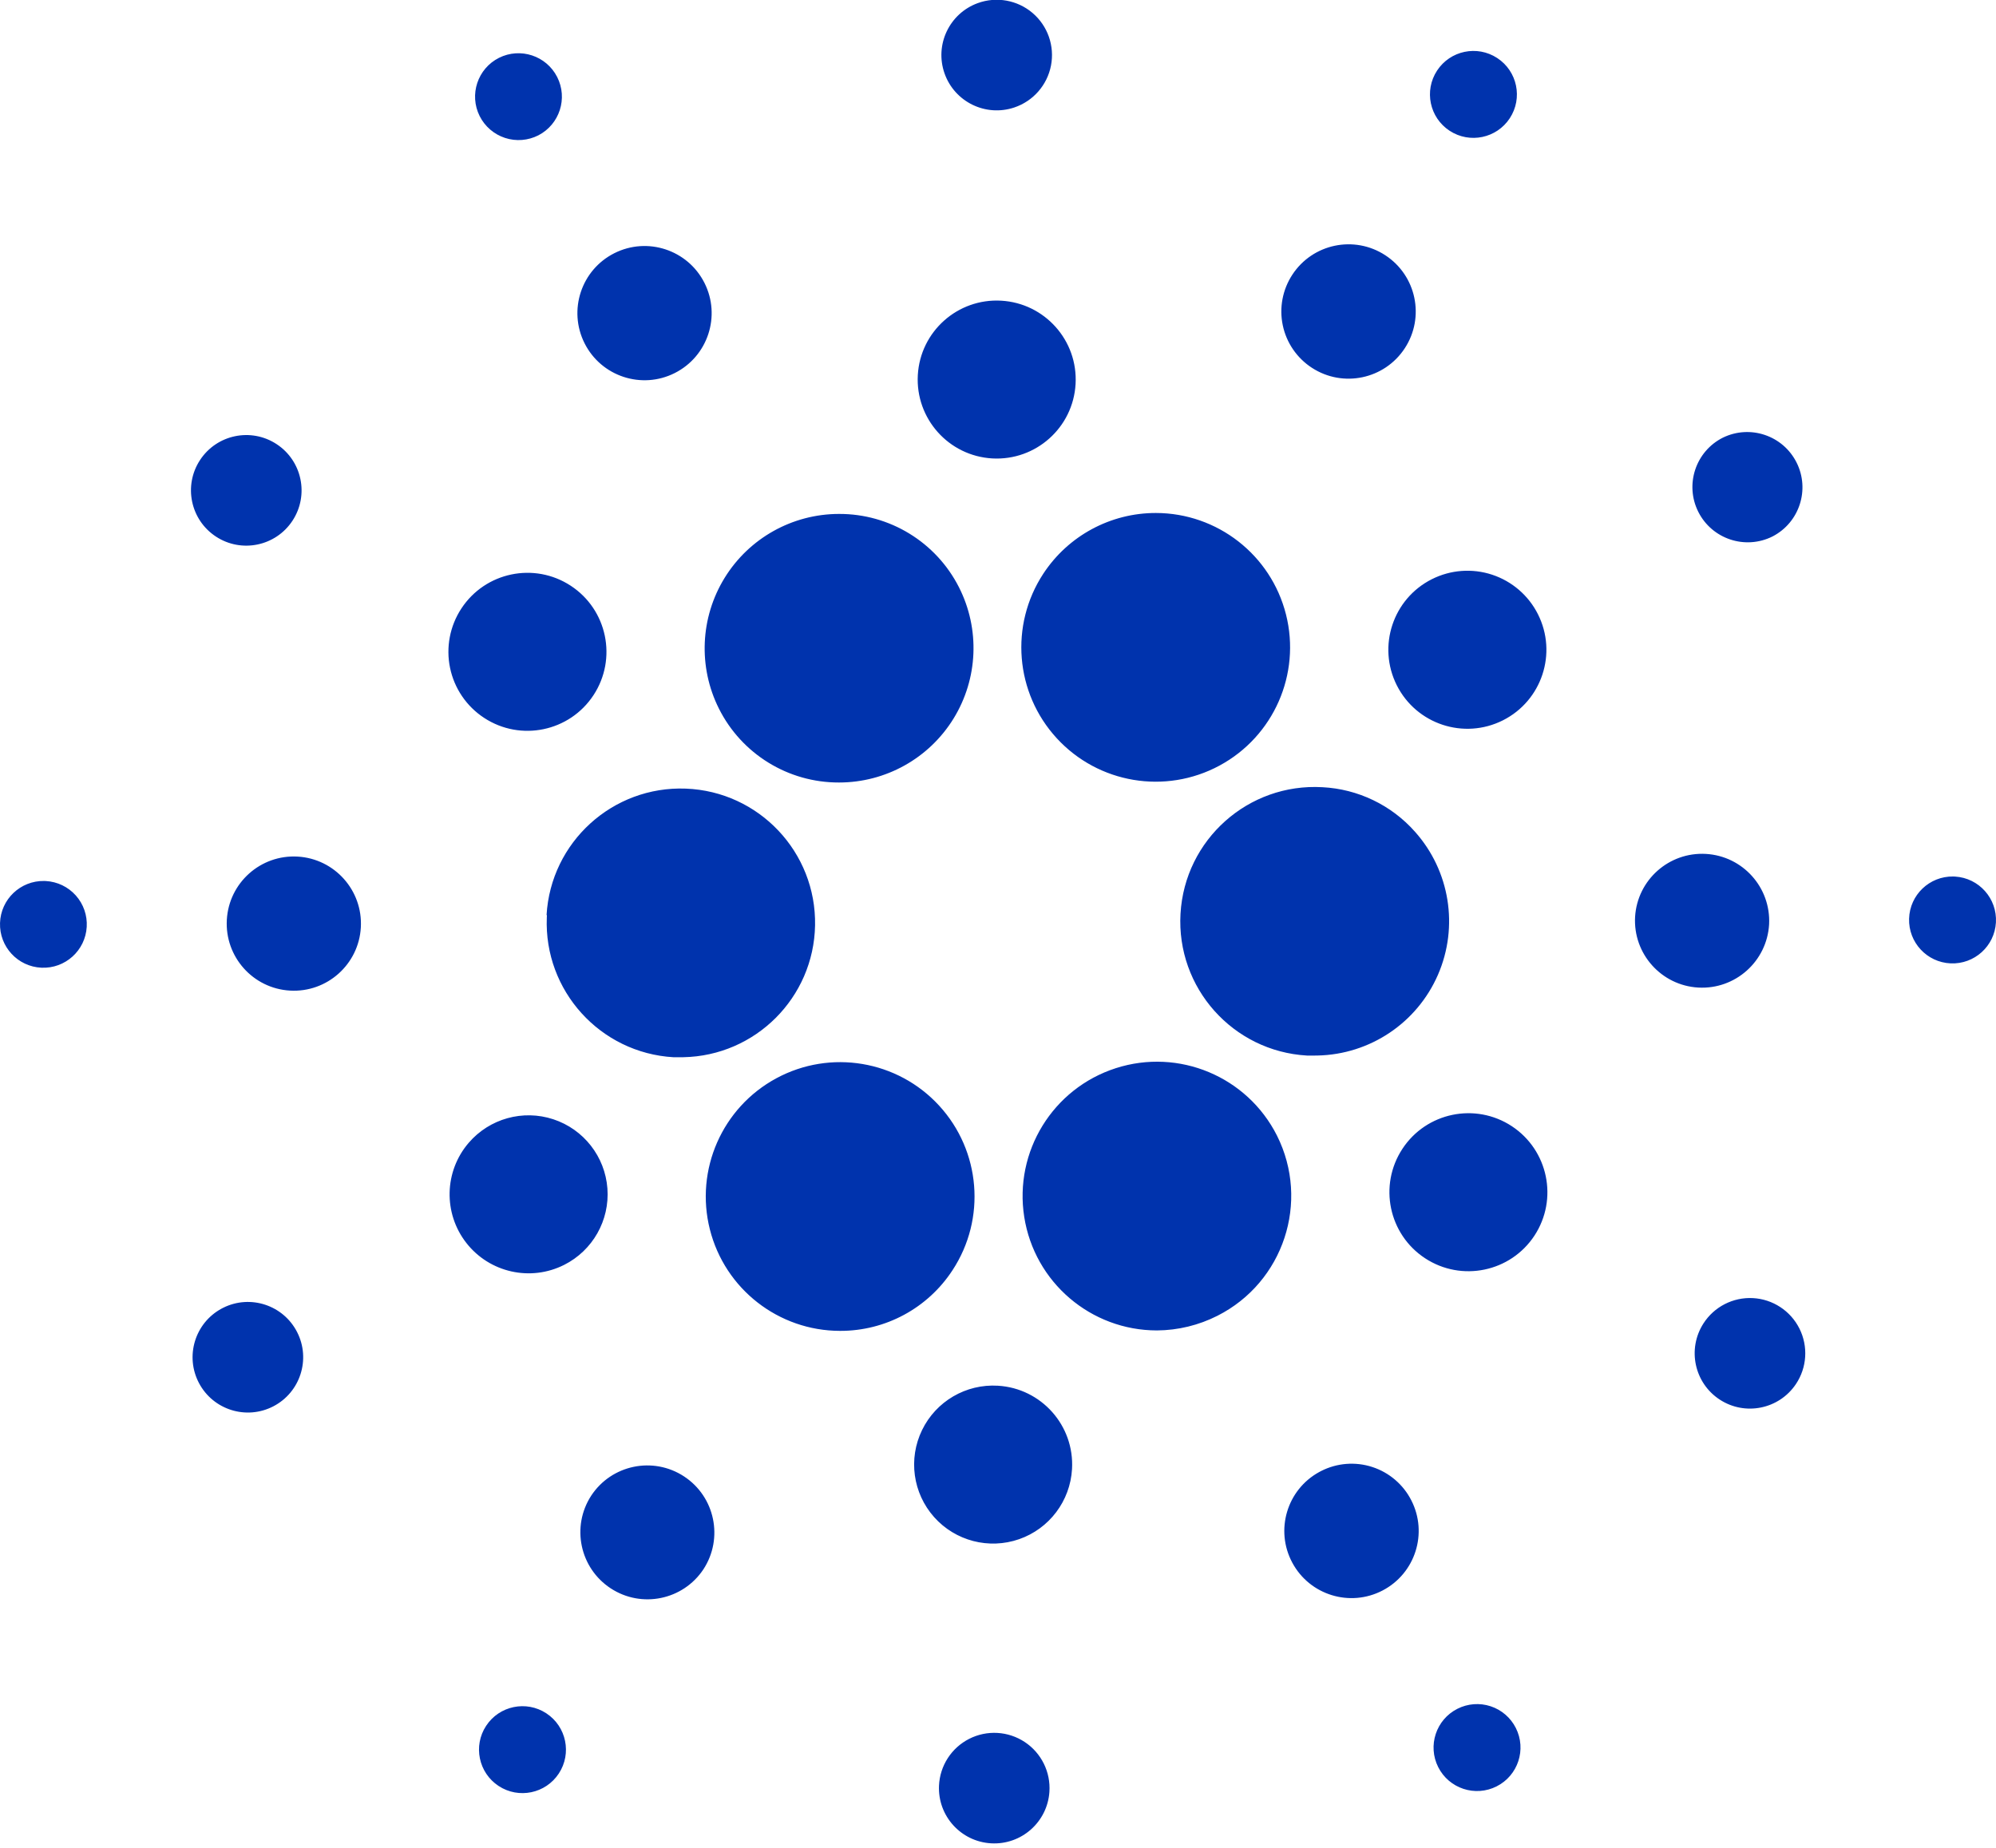
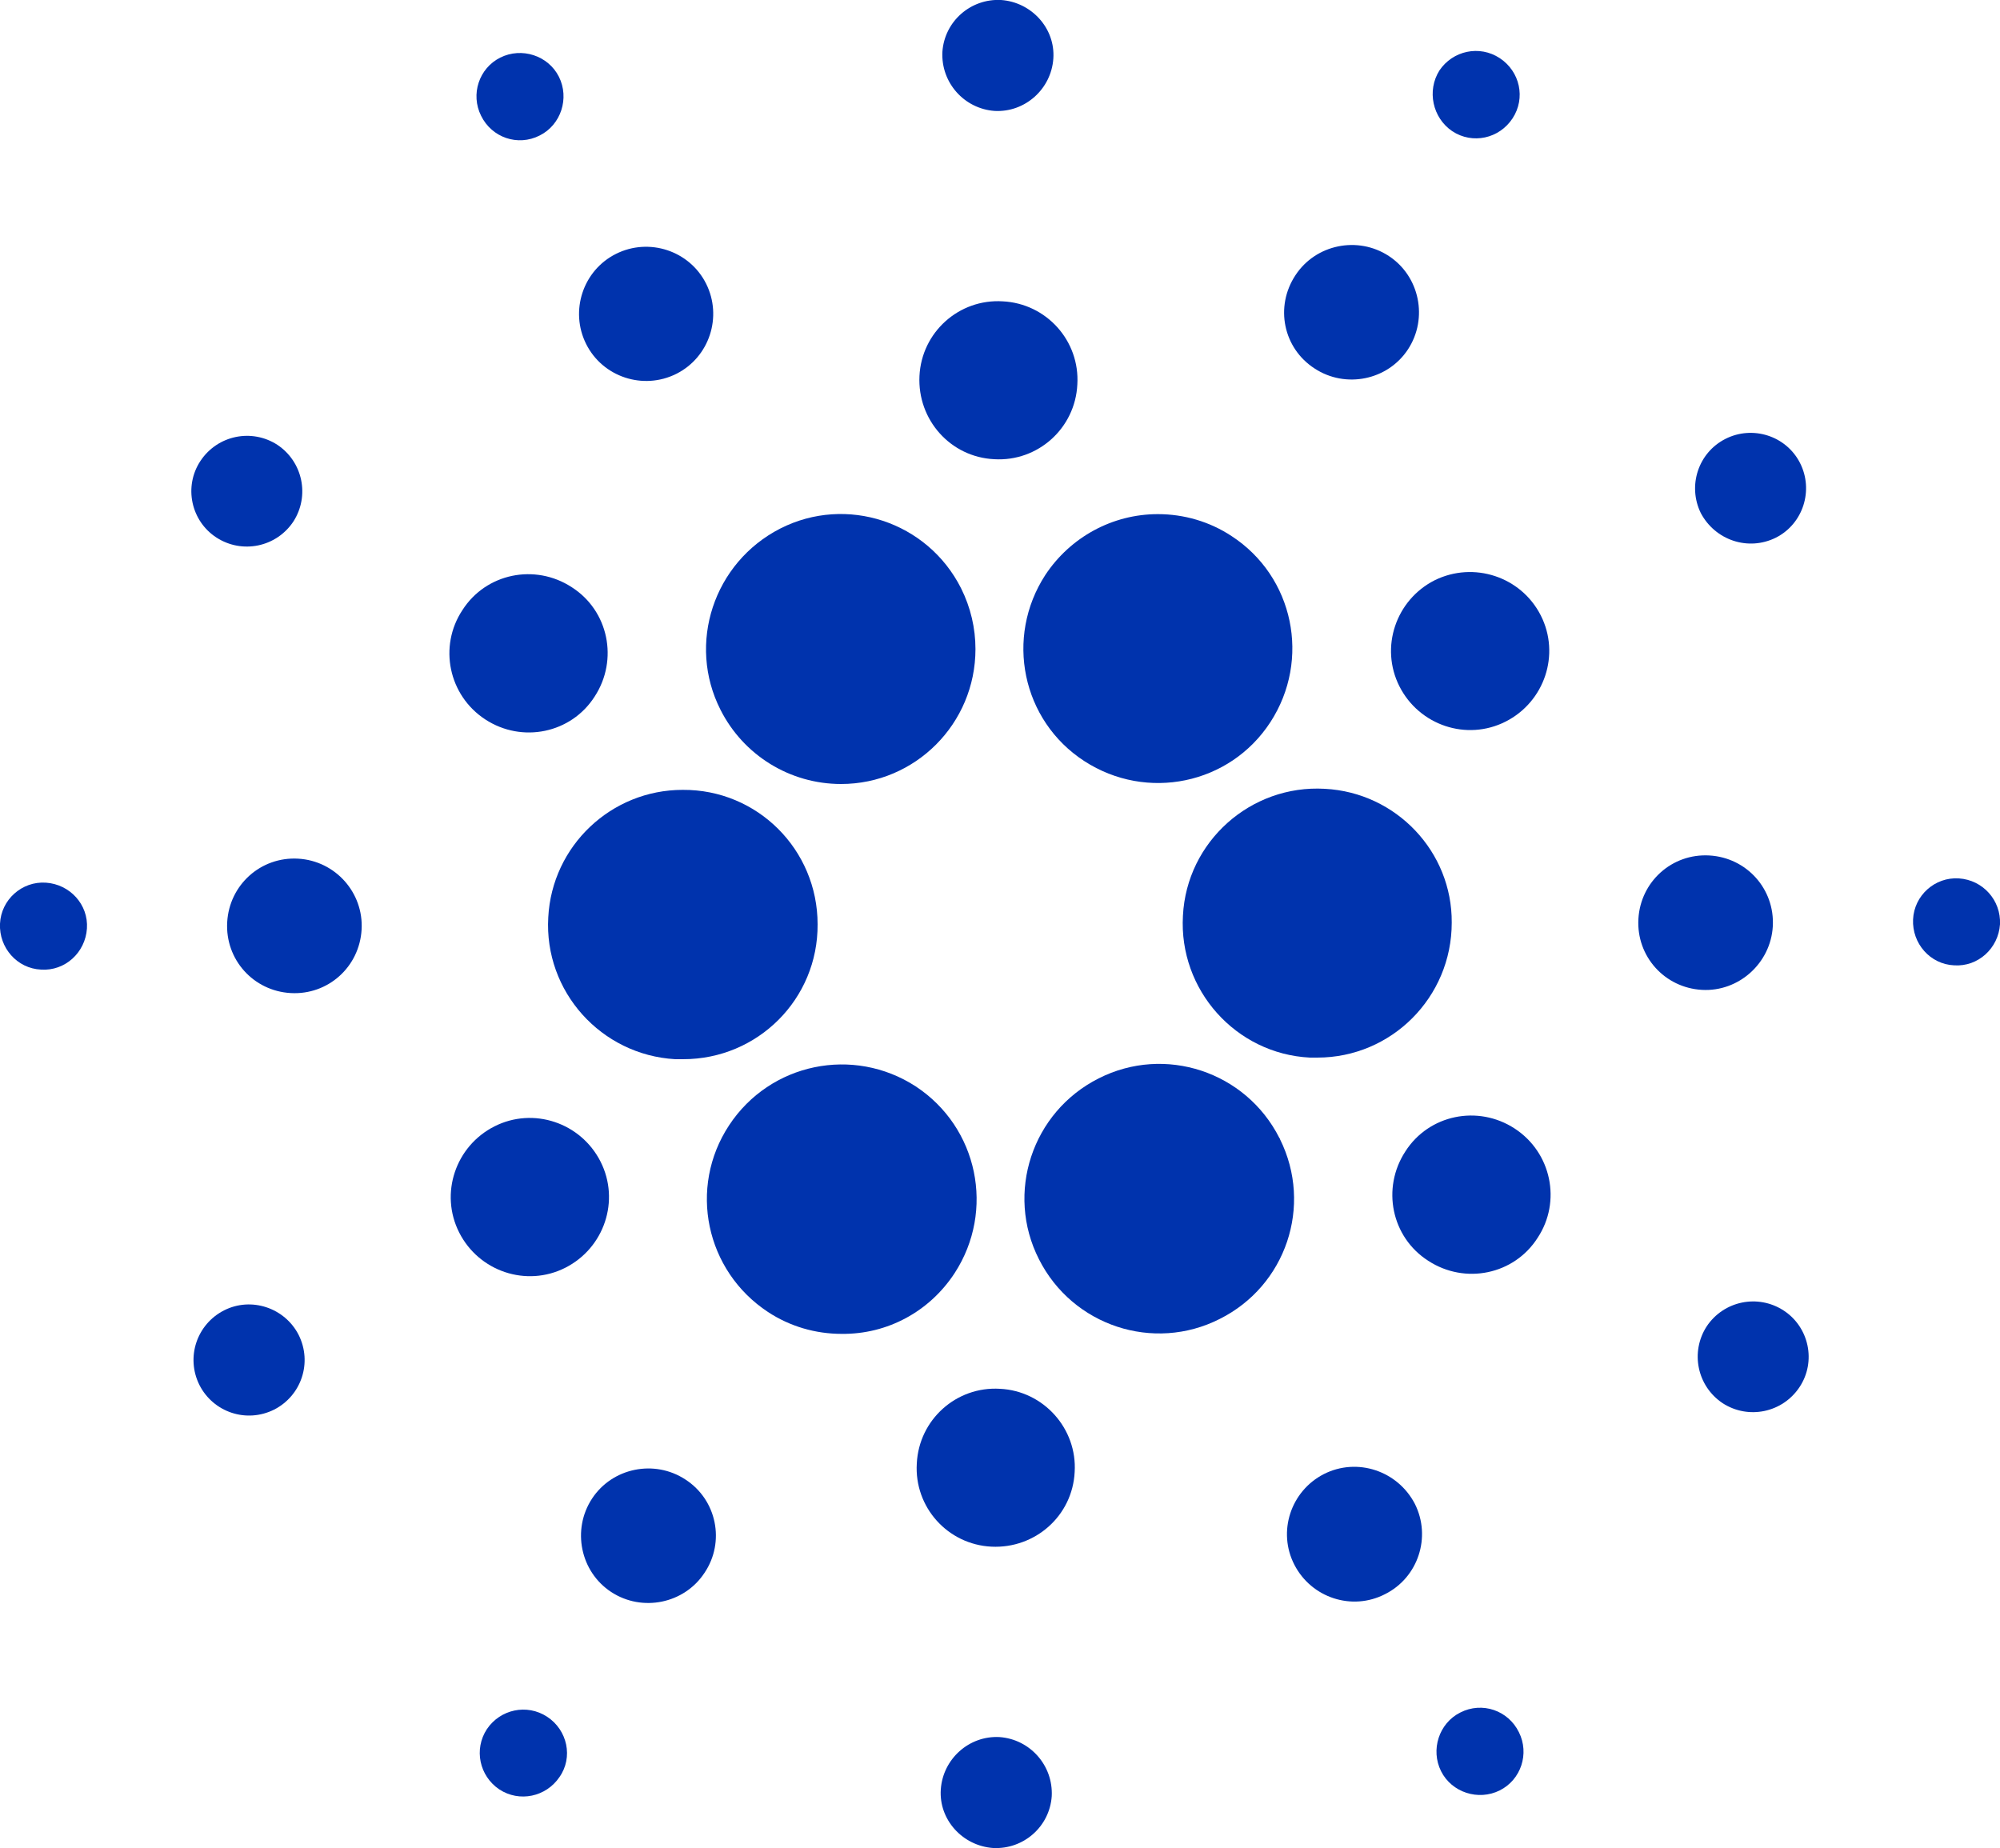
- <svg xmlns="http://www.w3.org/2000/svg" preserveAspectRatio="xMidYMid" viewBox="0 0 256 237">
-   <path fill="#0033AD" d="M120.433 229.054a7.092 7.092 0 1 1 14.16.808 7.092 7.092 0 0 1-14.16-.808Zm-58.082-7.673a5.575 5.575 0 1 1 9.321 6.119 5.575 5.575 0 0 1-9.321-6.12Zm124.578-2.186a5.566 5.566 0 0 1 7.487 2.467 5.575 5.575 0 1 1-7.487-2.467Zm-111.114-27.32a8.608 8.608 0 0 1 11.914-2.488 8.617 8.617 0 0 1 2.486 11.923 8.608 8.608 0 0 1-14.4-9.435Zm93.625-3.176a8.599 8.599 0 0 1 11.574 3.767 8.617 8.617 0 1 1-11.817-3.639l.243-.128Zm-51.178-5.258a10.134 10.134 0 0 1 9.73-5.685c5.572.333 9.823 5.115 9.502 10.689a10.134 10.134 0 1 1-19.232-5.004Zm-89.63-15.687a7.092 7.092 0 1 1-.212.11l.211-.11Zm189.844 2.017a7.092 7.092 0 1 1 11.863 7.774 7.092 7.092 0 0 1-11.863-7.774ZM99.568 138.319a17.235 17.235 0 0 1 22.603 24.613 17.15 17.15 0 0 1-14.429 7.788 17.235 17.235 0 0 1-8.174-32.401Zm43.542-1.296a17.235 17.235 0 0 1 20.67 8.645c4.254 8.49.844 18.823-7.63 23.112a17.423 17.423 0 0 1-7.76 1.884 17.235 17.235 0 0 1-5.28-33.641Zm-82.993 9.57a10.134 10.134 0 1 1 12.242 15.66 10.134 10.134 0 0 1-12.242-15.66Zm119.749.78c3.071-4.679 9.354-5.982 14.032-2.91 4.67 3.078 5.97 9.352 2.91 14.033-3.071 4.678-9.354 5.981-14.032 2.91-4.679-3.072-5.982-9.354-2.91-14.033ZM70.099 117.396c.538-9.373 8.478-16.59 17.86-16.234 9.38.356 16.75 8.154 16.578 17.54-.17 9.28-7.654 16.738-16.897 16.914l-.316.003h-.942c-9.411-.55-16.623-8.538-16.251-17.92l.015-.313-.047.01Zm81.31-.194c.546-9.505 8.695-16.768 18.2-16.222a17.026 17.026 0 0 1 11.867 5.707A17.235 17.235 0 0 1 168.98 135.4l-.351.004h-.999c-9.505-.546-16.768-8.695-16.222-18.2Zm-122.317.784a8.608 8.608 0 0 1 9.08-8.106 8.617 8.617 0 0 1 8.108 9.088 8.608 8.608 0 0 1-17.188-.982Zm180.619-.39a8.608 8.608 0 0 1 17.188.977 8.617 8.617 0 0 1-9.088 8.109 8.608 8.608 0 0 1-8.1-9.085ZM5.669 113.009l.208.008a5.557 5.557 0 0 1 5.246 5.877 5.566 5.566 0 1 1-5.454-5.885Zm244.844-.575.232.009a5.585 5.585 0 0 1 5.246 5.886 5.575 5.575 0 1 1-5.478-5.895ZM107.592 65.926A17.18 17.18 0 0 1 123 75.344a17.244 17.244 0 0 1-15.39 25.033 17.17 17.17 0 0 1-15.407-9.484 17.244 17.244 0 0 1 15.389-24.967Zm40.657-.122a17.235 17.235 0 1 1-14.438 7.788 17.254 17.254 0 0 1 14.438-7.788ZM59.174 78.057c3.069-4.68 9.35-5.987 14.03-2.918 4.68 3.068 5.987 9.35 2.92 14.03-3.069 4.68-9.35 5.988-14.03 2.92a10.124 10.124 0 0 1-2.92-14.032Zm124.468-3.758a10.124 10.124 0 0 1 13.61 4.492c2.517 4.999.505 11.092-4.493 13.61-4.999 2.517-11.092.505-13.61-4.493-2.517-4.999-.505-11.092 4.493-13.61ZM25.655 59.013a7.092 7.092 0 1 1 11.862 7.777 7.092 7.092 0 0 1-11.862-7.777Zm195.312-2.87a7.092 7.092 0 0 1 6.384 12.665 7.101 7.101 0 0 1-9.531-3.146 7.092 7.092 0 0 1 3.147-9.52Zm-103.251-8.036c.32-5.585 5.108-9.854 10.694-9.536 5.585.318 9.856 5.103 9.54 10.69-.315 5.585-5.098 9.858-10.684 9.545-5.591-.319-9.866-5.108-9.55-10.699ZM78.792 32.48a8.608 8.608 0 1 1 7.747 15.375 8.608 8.608 0 0 1-7.747-15.375Zm86.956 2.762a8.617 8.617 0 1 1 2.505 11.933 8.608 8.608 0 0 1-2.505-11.933ZM63.996 7.42a5.575 5.575 0 0 1 5.057 9.937 5.585 5.585 0 0 1-7.534-2.467 5.575 5.575 0 0 1 2.477-7.47ZM184.31 9.06a5.575 5.575 0 1 1 9.334 6.101 5.575 5.575 0 0 1-9.334-6.1ZM125.404.4a7.092 7.092 0 1 1 4.681 13.388A7.092 7.092 0 0 1 125.404.4Z" />
+ <svg xmlns="http://www.w3.org/2000/svg" xml:space="preserve" id="cardano-icon_svg__Layer_1" x="0" y="0" style="enable-background:new 0 0 375 346.5" version="1.1" viewBox="0 0 375 346.5">
+   <style>
+     .cardano-icon_svg__st0{fill:#0033ad}
+   </style>
+   <g id="cardano-icon_svg__Layer_2_1_">
+     <g id="cardano-icon_svg__Layer_1-2">
+       <path d="M102.8 172c-.8 13.9 9.9 25.8 23.8 26.6h1.5c14 0 25.3-11.3 25.2-25.3 0-14-11.3-25.3-25.3-25.2-13.4 0-24.5 10.5-25.2 23.9z" class="cardano-icon_svg__st0" />
+       <path d="M8.6 165.5c-4.5-.3-8.4 3.2-8.6 7.7s3.2 8.4 7.7 8.6c4.5.3 8.3-3.2 8.6-7.7.3-4.5-3.2-8.3-7.7-8.6z" class="cardano-icon_svg__st0" />
+       <path d="M101.2 25.4c4-2 5.6-7 3.6-11-2-4-7-5.6-11-3.6-4 2-5.6 6.9-3.6 10.9 2 4.1 6.9 5.8 11 3.7-.1 0 0 0 0 0z" class="cardano-icon_svg__st0" />
+       <path d="M126.8 70.1c6.2-3.1 8.7-10.7 5.6-16.9s-10.7-8.7-16.9-5.6c-6.2 3.1-8.7 10.7-5.6 16.9 3.1 6.2 10.7 8.7 16.9 5.6z" class="cardano-icon_svg__st0" />
+       <path d="M40.6 100.8c4.8 3.1 11.2 1.8 14.4-3 3.1-4.8 1.8-11.2-3-14.4-4.8-3.1-11.2-1.8-14.4 3-3.2 4.8-1.8 11.3 3 14.4z" class="cardano-icon_svg__st0" />
+       <path d="M55.9 161c-7-.4-12.9 4.9-13.3 11.9s4.9 12.9 11.9 13.3c7 .4 12.9-4.9 13.3-11.9.4-6.9-4.9-12.9-11.9-13.3z" class="cardano-icon_svg__st0" />
+       <path d="M42 245.7c-5.1 2.6-7.2 8.8-4.6 14 2.6 5.1 8.8 7.2 14 4.6 5.1-2.6 7.2-8.8 4.6-14-2.6-5.1-8.9-7.2-14-4.6z" class="cardano-icon_svg__st0" />
+       <path d="M91 134.9c6.9 4.5 16.1 2.6 20.5-4.3 4.5-6.9 2.6-16.1-4.3-20.5-6.9-4.5-16.1-2.6-20.5 4.3-4.5 6.8-2.6 16 4.3 20.5z" class="cardano-icon_svg__st0" />
+       <path d="M246.5 69.1c5.8 3.8 13.7 2.2 17.5-3.6s2.2-13.7-3.6-17.5c-5.8-3.8-13.7-2.2-17.5 3.6-3.9 5.9-2.3 13.7 3.6 17.5z" class="cardano-icon_svg__st0" />
+       <path d="M272.3 24.6c3.8 2.5 8.8 1.4 11.3-2.4s1.4-8.8-2.4-11.3-8.8-1.4-11.3 2.3c-2.4 3.8-1.3 8.9 2.4 11.4z" class="cardano-icon_svg__st0" />
+       <path d="M248.4 147.9c-13.9-.8-25.9 9.9-26.6 23.8-.8 13.9 9.9 25.9 23.8 26.6h1.4c13.9 0 25.2-11.3 25.2-25.3.1-13.3-10.4-24.4-23.8-25.1z" class="cardano-icon_svg__st0" />
+       <path d="M135.1 133.1c4.3 8.5 13 13.9 22.6 13.9 13.9 0 25.2-11.3 25.2-25.3 0-3.9-.9-7.8-2.7-11.4-6.3-12.5-21.5-17.5-33.9-11.2-12.5 6.4-17.5 21.6-11.2 34z" class="cardano-icon_svg__st0" />
+       <path d="M333 100.8c5.1-2.6 7.1-8.9 4.5-14-2.6-5.1-8.9-7.1-14-4.5-5.1 2.6-7.1 8.8-4.6 13.9 2.7 5.1 8.9 7.2 14.1 4.6z" class="cardano-icon_svg__st0" />
+       <path d="M269 108.8c-7.3 3.7-10.3 12.6-6.6 19.9 3.7 7.3 12.6 10.3 19.9 6.6 7.3-3.7 10.3-12.6 6.6-19.9-3.7-7.3-12.6-10.2-19.9-6.6z" class="cardano-icon_svg__st0" />
+       <path d="M186.5 20.8c5.7.3 10.6-4.1 11-9.8S193.4.4 187.7 0c-5.7-.3-10.6 4-11 9.7-.3 5.8 4.1 10.7 9.8 11.1z" class="cardano-icon_svg__st0" />
+       <path d="M186.4 86.1c8.2.5 15.2-5.8 15.6-14 .5-8.2-5.8-15.2-14-15.6-8.2-.5-15.2 5.8-15.6 14-.4 8.2 5.8 15.2 14 15.6z" class="cardano-icon_svg__st0" />
+       <path d="M106 237.7c7.3-3.7 10.3-12.6 6.6-19.9-3.7-7.3-12.6-10.3-19.9-6.6-7.3 3.7-10.3 12.6-6.6 19.9 3.7 7.3 12.6 10.3 19.9 6.6z" class="cardano-icon_svg__st0" />
+       <path d="M196 107.8c-7.6 11.7-4.4 27.3 7.3 34.9 11.7 7.6 27.3 4.4 34.9-7.3 7.6-11.7 4.4-27.3-7.3-34.9-4.1-2.7-8.9-4.1-13.8-4.1-8.5 0-16.4 4.3-21.1 11.4z" class="cardano-icon_svg__st0" />
+       <path d="M239.9 213.4c-6.3-12.5-21.5-17.5-33.9-11.2-12.5 6.3-17.5 21.5-11.2 33.9 6.3 12.5 21.5 17.5 33.9 11.2 12.4-6.2 17.5-21.2 11.3-33.7 0-.1 0-.1-.1-.2z" class="cardano-icon_svg__st0" />
+       <path d="M284 211.6c-6.9-4.5-16.1-2.6-20.5 4.3-4.5 6.9-2.6 16.1 4.3 20.5 6.9 4.5 16.1 2.6 20.5-4.3 4.5-6.8 2.6-16-4.3-20.5z" class="cardano-icon_svg__st0" />
+       <path d="M332.4 173.7c.4-7-4.9-12.9-11.9-13.3-7-.4-12.9 4.9-13.3 11.9-.4 7 4.9 12.9 11.9 13.3 6.9.4 12.9-5 13.3-11.9z" class="cardano-icon_svg__st0" />
+       <path d="M367.3 164.7c-4.5-.3-8.4 3.2-8.6 7.7s3.2 8.4 7.7 8.6c4.5.3 8.3-3.2 8.6-7.7.2-4.5-3.2-8.3-7.7-8.6z" class="cardano-icon_svg__st0" />
+       <path d="M334.4 245.7c-4.8-3.1-11.2-1.8-14.4 3-3.1 4.8-1.8 11.2 3 14.4 4.8 3.1 11.2 1.8 14.4-3 3.2-4.8 1.8-11.3-3-14.4z" class="cardano-icon_svg__st0" />
+       <path d="M102.6 321.9c-3.8-2.5-8.8-1.4-11.3 2.3-2.5 3.8-1.4 8.8 2.3 11.3 3.8 2.5 8.8 1.4 11.3-2.3 2.6-3.7 1.5-8.8-2.3-11.3z" class="cardano-icon_svg__st0" />
+       <path d="M273.8 321.1c-4 2-5.6 7-3.6 11 2 4 7 5.6 11 3.6 4-2 5.6-6.9 3.6-10.9-2-4.1-6.9-5.8-11-3.7.1 0 0 0 0 0z" class="cardano-icon_svg__st0" />
+       <path d="M179 238.7c7.6-11.7 4.4-27.3-7.3-35-11.7-7.6-27.3-4.4-35 7.3s-4.4 27.3 7.3 35c4.1 2.7 8.9 4.1 13.8 4.1 8.6.1 16.5-4.2 21.2-11.4z" class="cardano-icon_svg__st0" />
+       <path d="M128.5 277.4c-5.8-3.8-13.7-2.2-17.5 3.6-3.8 5.8-2.2 13.7 3.6 17.5s13.7 2.2 17.5-3.6c3.9-5.8 2.3-13.7-3.6-17.5z" class="cardano-icon_svg__st0" />
+       <path d="M187.4 325.7c-5.7-.3-10.6 4.1-11 9.8s4.1 10.6 9.8 11c5.7.3 10.6-4 11-9.7.3-5.8-4.1-10.7-9.8-11.1z" class="cardano-icon_svg__st0" />
+       <path d="M187.5 260.4c-8.2-.5-15.2 5.8-15.6 14-.5 8.2 5.8 15.2 14 15.6 8.2.4 15.2-5.8 15.6-14 .5-8.1-5.8-15.2-14-15.6z" class="cardano-icon_svg__st0" />
+       <path d="M248.2 276.4c-6.2 3.2-8.7 10.8-5.5 17 3.2 6.2 10.8 8.7 17 5.5 6.2-3.1 8.7-10.7 5.6-16.9-3.2-6.2-10.8-8.8-17.1-5.6z" class="cardano-icon_svg__st0" />
+     </g>
+   </g>
</svg>
